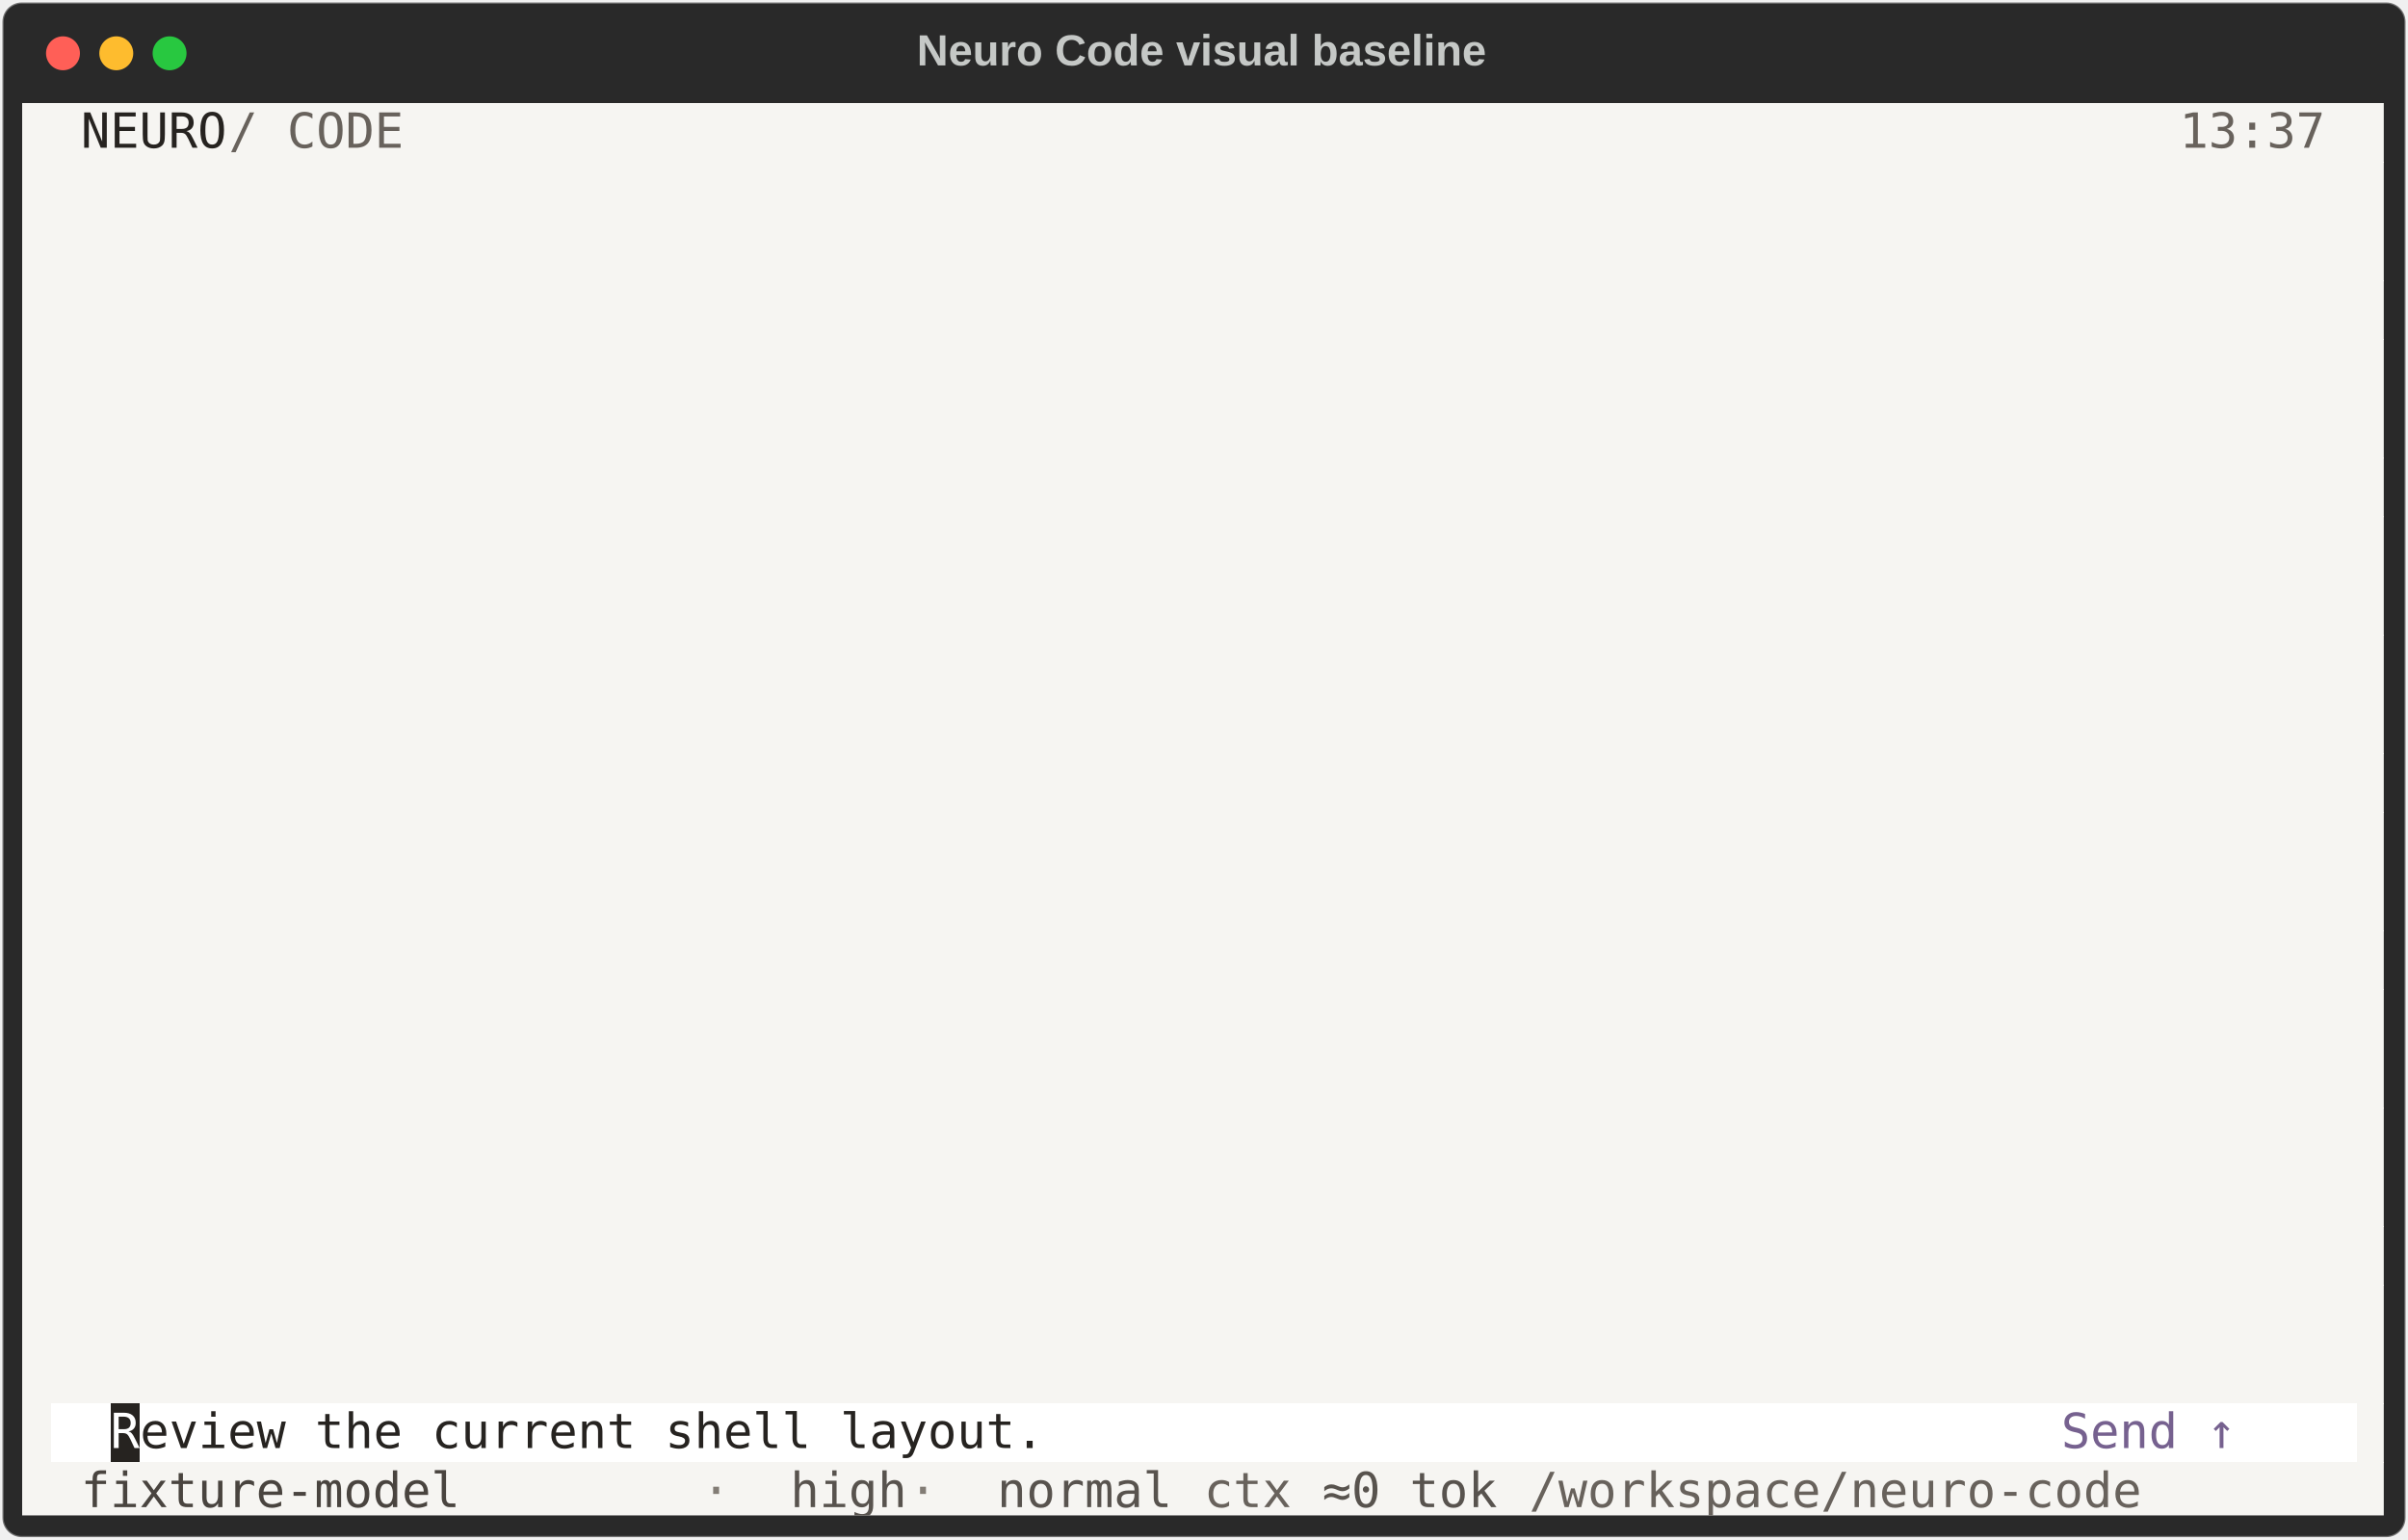
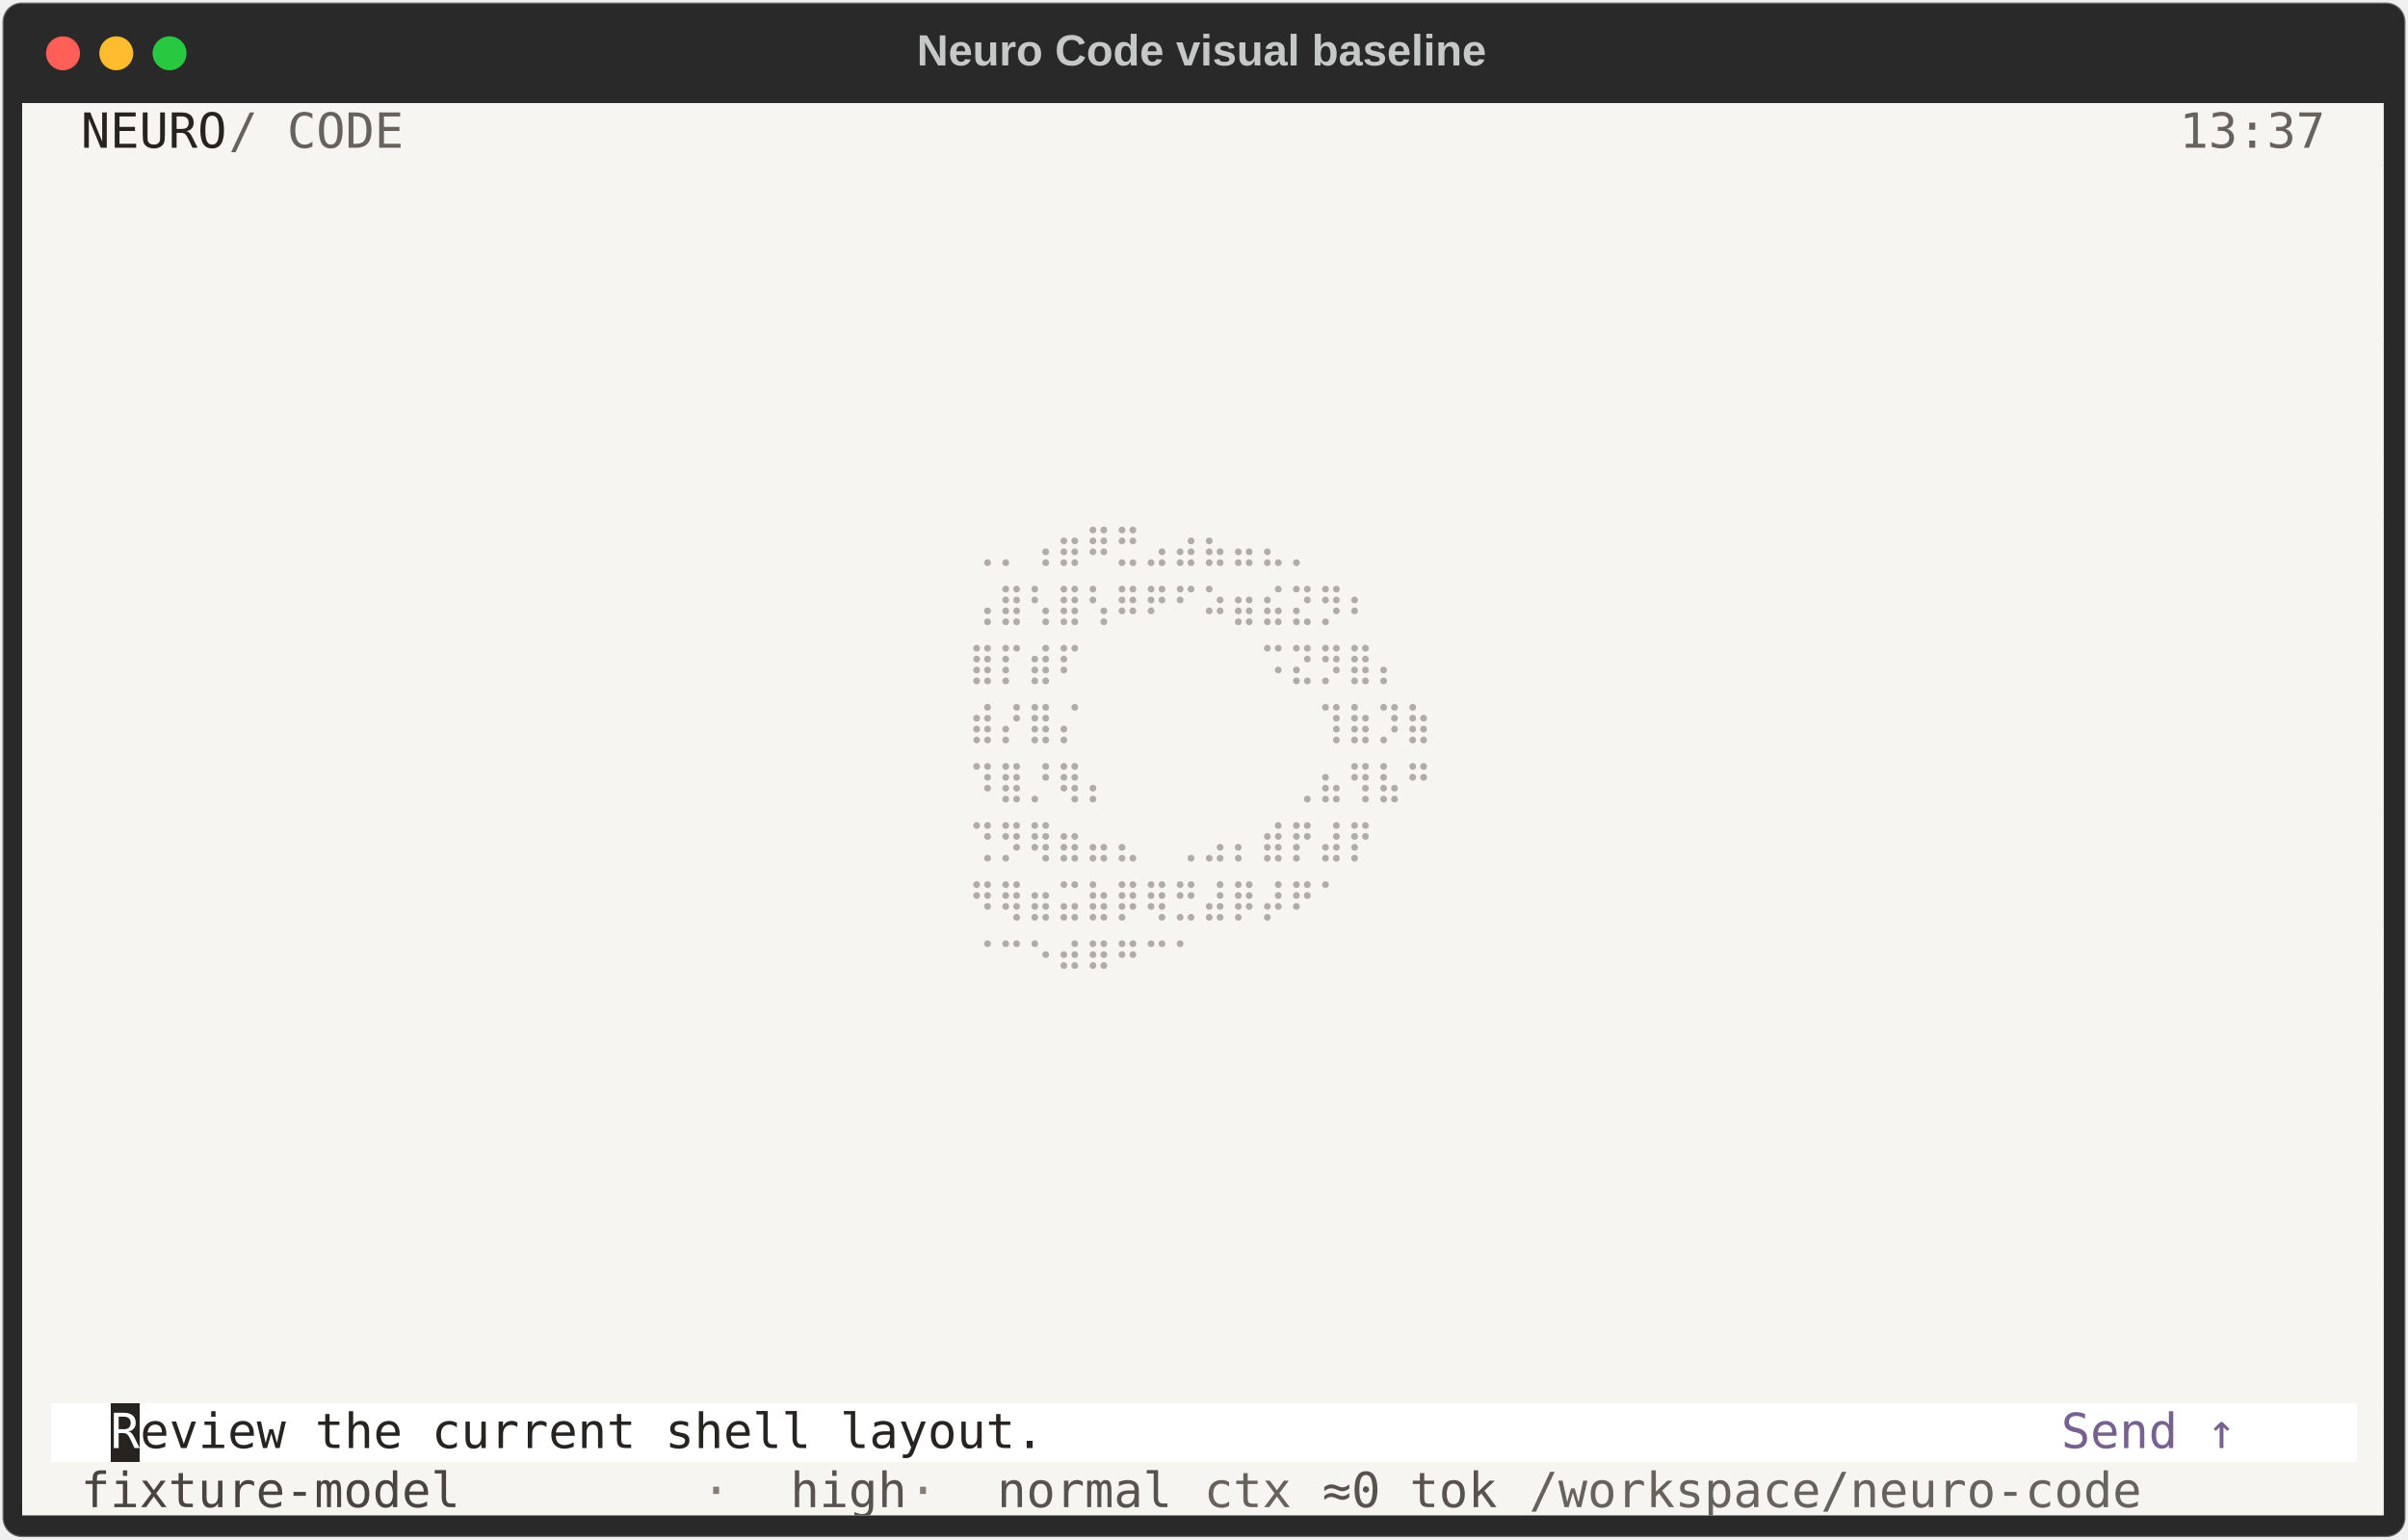
<svg xmlns="http://www.w3.org/2000/svg" class="rich-terminal" viewBox="0 0 994 635.6">
  <style>

    @font-face {
        font-family: "Fira Code";
        src: local("FiraCode-Regular"),
                url("https://cdnjs.cloudflare.com/ajax/libs/firacode/6.2.0/woff2/FiraCode-Regular.woff2") format("woff2"),
                url("https://cdnjs.cloudflare.com/ajax/libs/firacode/6.2.0/woff/FiraCode-Regular.woff") format("woff");
        font-style: normal;
        font-weight: 400;
    }
    @font-face {
        font-family: "Fira Code";
        src: local("FiraCode-Bold"),
                url("https://cdnjs.cloudflare.com/ajax/libs/firacode/6.2.0/woff2/FiraCode-Bold.woff2") format("woff2"),
                url("https://cdnjs.cloudflare.com/ajax/libs/firacode/6.2.0/woff/FiraCode-Bold.woff") format("woff");
        font-style: bold;
        font-weight: 700;
    }

-     .terminal-806842721-matrix {
+     .terminal-3299781931-matrix {
        font-family: Fira Code, monospace;
        font-size: 20px;
        line-height: 24.4px;
        font-variant-east-asian: full-width;
    }

-     .terminal-806842721-title {
+     .terminal-3299781931-title {
        font-size: 18px;
        font-weight: bold;
        font-family: arial;
    }

-     .terminal-806842721-r1 { fill: #c5c8c6 }
- .terminal-806842721-r2 { fill: #262320 }
- .terminal-806842721-r3 { fill: #68625c }
- .terminal-806842721-r4 { fill: #2e2b28 }
- .terminal-806842721-r5 { fill: #ffffff }
- .terminal-806842721-r6 { fill: #76618f }
- .terminal-806842721-r7 { fill: #49443f }
- .terminal-806842721-r8 { fill: #827c75 }
- .terminal-806842721-r9 { fill: #58534e }
+     .terminal-3299781931-r1 { fill: #c5c8c6 }
+ .terminal-3299781931-r2 { fill: #262320 }
+ .terminal-3299781931-r3 { fill: #68625c }
+ .terminal-3299781931-r4 { fill: #2e2b28 }
+ .terminal-3299781931-r5 { fill: #b0aca7 }
+ .terminal-3299781931-r6 { fill: #ffffff }
+ .terminal-3299781931-r7 { fill: #76618f }
+ .terminal-3299781931-r8 { fill: #49443f }
+ .terminal-3299781931-r9 { fill: #827c75 }
+ .terminal-3299781931-r10 { fill: #58534e }
    </style>
  <defs>
-     <clipPath id="terminal-806842721-clip-terminal">
+     <clipPath id="terminal-3299781931-clip-terminal">
      <rect x="0" y="0" width="975.0" height="584.6" />
    </clipPath>
-     <clipPath id="terminal-806842721-line-0">
+     <clipPath id="terminal-3299781931-line-0">
      <rect x="0" y="1.5" width="976" height="24.65" />
    </clipPath>
-     <clipPath id="terminal-806842721-line-1">
+     <clipPath id="terminal-3299781931-line-1">
      <rect x="0" y="25.9" width="976" height="24.65" />
    </clipPath>
-     <clipPath id="terminal-806842721-line-2">
+     <clipPath id="terminal-3299781931-line-2">
      <rect x="0" y="50.3" width="976" height="24.65" />
    </clipPath>
-     <clipPath id="terminal-806842721-line-3">
+     <clipPath id="terminal-3299781931-line-3">
      <rect x="0" y="74.7" width="976" height="24.65" />
    </clipPath>
-     <clipPath id="terminal-806842721-line-4">
+     <clipPath id="terminal-3299781931-line-4">
      <rect x="0" y="99.1" width="976" height="24.65" />
    </clipPath>
-     <clipPath id="terminal-806842721-line-5">
+     <clipPath id="terminal-3299781931-line-5">
      <rect x="0" y="123.5" width="976" height="24.65" />
    </clipPath>
-     <clipPath id="terminal-806842721-line-6">
+     <clipPath id="terminal-3299781931-line-6">
      <rect x="0" y="147.9" width="976" height="24.65" />
    </clipPath>
-     <clipPath id="terminal-806842721-line-7">
+     <clipPath id="terminal-3299781931-line-7">
      <rect x="0" y="172.3" width="976" height="24.65" />
    </clipPath>
-     <clipPath id="terminal-806842721-line-8">
+     <clipPath id="terminal-3299781931-line-8">
      <rect x="0" y="196.7" width="976" height="24.65" />
    </clipPath>
-     <clipPath id="terminal-806842721-line-9">
+     <clipPath id="terminal-3299781931-line-9">
      <rect x="0" y="221.1" width="976" height="24.65" />
    </clipPath>
-     <clipPath id="terminal-806842721-line-10">
+     <clipPath id="terminal-3299781931-line-10">
      <rect x="0" y="245.5" width="976" height="24.65" />
    </clipPath>
-     <clipPath id="terminal-806842721-line-11">
+     <clipPath id="terminal-3299781931-line-11">
      <rect x="0" y="269.9" width="976" height="24.65" />
    </clipPath>
-     <clipPath id="terminal-806842721-line-12">
+     <clipPath id="terminal-3299781931-line-12">
      <rect x="0" y="294.3" width="976" height="24.65" />
    </clipPath>
-     <clipPath id="terminal-806842721-line-13">
+     <clipPath id="terminal-3299781931-line-13">
      <rect x="0" y="318.7" width="976" height="24.65" />
    </clipPath>
-     <clipPath id="terminal-806842721-line-14">
+     <clipPath id="terminal-3299781931-line-14">
      <rect x="0" y="343.1" width="976" height="24.65" />
    </clipPath>
-     <clipPath id="terminal-806842721-line-15">
+     <clipPath id="terminal-3299781931-line-15">
      <rect x="0" y="367.5" width="976" height="24.65" />
    </clipPath>
-     <clipPath id="terminal-806842721-line-16">
+     <clipPath id="terminal-3299781931-line-16">
      <rect x="0" y="391.9" width="976" height="24.65" />
    </clipPath>
-     <clipPath id="terminal-806842721-line-17">
+     <clipPath id="terminal-3299781931-line-17">
      <rect x="0" y="416.3" width="976" height="24.65" />
    </clipPath>
-     <clipPath id="terminal-806842721-line-18">
+     <clipPath id="terminal-3299781931-line-18">
      <rect x="0" y="440.7" width="976" height="24.65" />
    </clipPath>
-     <clipPath id="terminal-806842721-line-19">
+     <clipPath id="terminal-3299781931-line-19">
      <rect x="0" y="465.1" width="976" height="24.65" />
    </clipPath>
-     <clipPath id="terminal-806842721-line-20">
+     <clipPath id="terminal-3299781931-line-20">
      <rect x="0" y="489.5" width="976" height="24.65" />
    </clipPath>
-     <clipPath id="terminal-806842721-line-21">
+     <clipPath id="terminal-3299781931-line-21">
      <rect x="0" y="513.9" width="976" height="24.65" />
    </clipPath>
-     <clipPath id="terminal-806842721-line-22">
+     <clipPath id="terminal-3299781931-line-22">
      <rect x="0" y="538.3" width="976" height="24.65" />
    </clipPath>
  </defs>
  <rect fill="#292929" stroke="rgba(255,255,255,0.35)" stroke-width="1" x="1" y="1" width="992" height="633.6" rx="8" />
-   <text class="terminal-806842721-title" fill="#c5c8c6" text-anchor="middle" x="496" y="27">Neuro Code visual baseline</text>
+   <text class="terminal-3299781931-title" fill="#c5c8c6" text-anchor="middle" x="496" y="27">Neuro Code visual baseline</text>
  <g transform="translate(26,22)">
    <circle cx="0" cy="0" r="7" fill="#ff5f57" />
    <circle cx="22" cy="0" r="7" fill="#febc2e" />
    <circle cx="44" cy="0" r="7" fill="#28c840" />
  </g>
-   <g transform="translate(9, 41)" clip-path="url(#terminal-806842721-clip-terminal)">
+   <g transform="translate(9, 41)" clip-path="url(#terminal-3299781931-clip-terminal)">
    <rect fill="#f6f5f2" x="0" y="1.5" width="24.4" height="24.65" shape-rendering="crispEdges" />
    <rect fill="#f6f5f2" x="24.4" y="1.5" width="61" height="24.65" shape-rendering="crispEdges" />
    <rect fill="#f6f5f2" x="85.4" y="1.5" width="85.4" height="24.65" shape-rendering="crispEdges" />
    <rect fill="#f6f5f2" x="170.8" y="1.5" width="0" height="24.65" shape-rendering="crispEdges" />
    <rect fill="#f6f5f2" x="170.8" y="1.5" width="719.8" height="24.65" shape-rendering="crispEdges" />
    <rect fill="#f6f5f2" x="890.6" y="1.5" width="61" height="24.65" shape-rendering="crispEdges" />
    <rect fill="#f6f5f2" x="951.6" y="1.5" width="24.4" height="24.65" shape-rendering="crispEdges" />
    <rect fill="#f6f5f2" x="0" y="25.9" width="976" height="24.65" shape-rendering="crispEdges" />
    <rect fill="#f6f5f2" x="0" y="50.3" width="12.2" height="24.65" shape-rendering="crispEdges" />
    <rect fill="#f6f5f2" x="12.2" y="50.3" width="951.6" height="24.65" shape-rendering="crispEdges" />
    <rect fill="#f6f5f2" x="963.8" y="50.3" width="12.2" height="24.65" shape-rendering="crispEdges" />
    <rect fill="#f6f5f2" x="0" y="74.7" width="12.2" height="24.65" shape-rendering="crispEdges" />
    <rect fill="#f6f5f2" x="12.2" y="74.7" width="951.6" height="24.65" shape-rendering="crispEdges" />
    <rect fill="#f6f5f2" x="963.8" y="74.7" width="12.2" height="24.65" shape-rendering="crispEdges" />
    <rect fill="#f6f5f2" x="0" y="99.1" width="12.2" height="24.65" shape-rendering="crispEdges" />
    <rect fill="#f6f5f2" x="12.2" y="99.1" width="951.6" height="24.65" shape-rendering="crispEdges" />
    <rect fill="#f6f5f2" x="963.8" y="99.1" width="12.2" height="24.65" shape-rendering="crispEdges" />
    <rect fill="#f6f5f2" x="0" y="123.5" width="12.2" height="24.65" shape-rendering="crispEdges" />
    <rect fill="#f6f5f2" x="12.2" y="123.5" width="951.6" height="24.65" shape-rendering="crispEdges" />
    <rect fill="#f6f5f2" x="963.8" y="123.5" width="12.2" height="24.65" shape-rendering="crispEdges" />
    <rect fill="#f6f5f2" x="0" y="147.9" width="12.2" height="24.65" shape-rendering="crispEdges" />
    <rect fill="#f6f5f2" x="12.2" y="147.9" width="951.6" height="24.65" shape-rendering="crispEdges" />
    <rect fill="#f6f5f2" x="963.8" y="147.9" width="12.2" height="24.65" shape-rendering="crispEdges" />
    <rect fill="#f6f5f2" x="0" y="172.3" width="12.2" height="24.65" shape-rendering="crispEdges" />
-     <rect fill="#f6f5f2" x="12.2" y="172.3" width="951.6" height="24.65" shape-rendering="crispEdges" />
+     <rect fill="#f6f5f2" x="12.2" y="172.3" width="378.2" height="24.65" shape-rendering="crispEdges" />
+     <rect fill="#f6f5f2" x="390.4" y="172.3" width="195.2" height="24.65" shape-rendering="crispEdges" />
+     <rect fill="#f6f5f2" x="585.6" y="172.3" width="378.2" height="24.65" shape-rendering="crispEdges" />
    <rect fill="#f6f5f2" x="963.8" y="172.3" width="12.2" height="24.65" shape-rendering="crispEdges" />
    <rect fill="#f6f5f2" x="0" y="196.7" width="12.2" height="24.65" shape-rendering="crispEdges" />
-     <rect fill="#f6f5f2" x="12.2" y="196.7" width="951.6" height="24.65" shape-rendering="crispEdges" />
+     <rect fill="#f6f5f2" x="12.2" y="196.7" width="378.2" height="24.65" shape-rendering="crispEdges" />
+     <rect fill="#f6f5f2" x="390.4" y="196.7" width="195.2" height="24.65" shape-rendering="crispEdges" />
+     <rect fill="#f6f5f2" x="585.6" y="196.7" width="378.2" height="24.65" shape-rendering="crispEdges" />
    <rect fill="#f6f5f2" x="963.8" y="196.7" width="12.2" height="24.65" shape-rendering="crispEdges" />
    <rect fill="#f6f5f2" x="0" y="221.1" width="12.2" height="24.65" shape-rendering="crispEdges" />
-     <rect fill="#f6f5f2" x="12.2" y="221.1" width="951.6" height="24.65" shape-rendering="crispEdges" />
+     <rect fill="#f6f5f2" x="12.2" y="221.1" width="378.2" height="24.65" shape-rendering="crispEdges" />
+     <rect fill="#f6f5f2" x="390.4" y="221.1" width="195.2" height="24.65" shape-rendering="crispEdges" />
+     <rect fill="#f6f5f2" x="585.6" y="221.1" width="378.2" height="24.65" shape-rendering="crispEdges" />
    <rect fill="#f6f5f2" x="963.8" y="221.1" width="12.2" height="24.65" shape-rendering="crispEdges" />
    <rect fill="#f6f5f2" x="0" y="245.5" width="12.2" height="24.65" shape-rendering="crispEdges" />
-     <rect fill="#f6f5f2" x="12.2" y="245.5" width="951.6" height="24.65" shape-rendering="crispEdges" />
+     <rect fill="#f6f5f2" x="12.2" y="245.5" width="378.2" height="24.65" shape-rendering="crispEdges" />
+     <rect fill="#f6f5f2" x="390.4" y="245.5" width="195.2" height="24.65" shape-rendering="crispEdges" />
+     <rect fill="#f6f5f2" x="585.6" y="245.5" width="378.2" height="24.65" shape-rendering="crispEdges" />
    <rect fill="#f6f5f2" x="963.8" y="245.5" width="12.2" height="24.65" shape-rendering="crispEdges" />
    <rect fill="#f6f5f2" x="0" y="269.9" width="12.2" height="24.65" shape-rendering="crispEdges" />
-     <rect fill="#f6f5f2" x="12.2" y="269.9" width="951.6" height="24.65" shape-rendering="crispEdges" />
+     <rect fill="#f6f5f2" x="12.2" y="269.9" width="378.2" height="24.65" shape-rendering="crispEdges" />
+     <rect fill="#f6f5f2" x="390.4" y="269.9" width="195.2" height="24.65" shape-rendering="crispEdges" />
+     <rect fill="#f6f5f2" x="585.6" y="269.9" width="378.2" height="24.65" shape-rendering="crispEdges" />
    <rect fill="#f6f5f2" x="963.8" y="269.9" width="12.2" height="24.65" shape-rendering="crispEdges" />
    <rect fill="#f6f5f2" x="0" y="294.3" width="12.2" height="24.65" shape-rendering="crispEdges" />
-     <rect fill="#f6f5f2" x="12.2" y="294.3" width="951.6" height="24.65" shape-rendering="crispEdges" />
+     <rect fill="#f6f5f2" x="12.2" y="294.3" width="378.2" height="24.65" shape-rendering="crispEdges" />
+     <rect fill="#f6f5f2" x="390.4" y="294.3" width="195.2" height="24.65" shape-rendering="crispEdges" />
+     <rect fill="#f6f5f2" x="585.6" y="294.3" width="378.2" height="24.65" shape-rendering="crispEdges" />
    <rect fill="#f6f5f2" x="963.8" y="294.3" width="12.2" height="24.65" shape-rendering="crispEdges" />
    <rect fill="#f6f5f2" x="0" y="318.7" width="12.2" height="24.65" shape-rendering="crispEdges" />
-     <rect fill="#f6f5f2" x="12.2" y="318.7" width="951.6" height="24.65" shape-rendering="crispEdges" />
+     <rect fill="#f6f5f2" x="12.2" y="318.7" width="378.2" height="24.65" shape-rendering="crispEdges" />
+     <rect fill="#f6f5f2" x="390.4" y="318.7" width="195.2" height="24.65" shape-rendering="crispEdges" />
+     <rect fill="#f6f5f2" x="585.6" y="318.7" width="378.2" height="24.65" shape-rendering="crispEdges" />
    <rect fill="#f6f5f2" x="963.8" y="318.7" width="12.2" height="24.65" shape-rendering="crispEdges" />
    <rect fill="#f6f5f2" x="0" y="343.1" width="12.2" height="24.65" shape-rendering="crispEdges" />
-     <rect fill="#f6f5f2" x="12.2" y="343.1" width="951.6" height="24.65" shape-rendering="crispEdges" />
+     <rect fill="#f6f5f2" x="12.2" y="343.1" width="378.2" height="24.65" shape-rendering="crispEdges" />
+     <rect fill="#f6f5f2" x="390.4" y="343.1" width="195.2" height="24.65" shape-rendering="crispEdges" />
+     <rect fill="#f6f5f2" x="585.6" y="343.1" width="378.2" height="24.65" shape-rendering="crispEdges" />
    <rect fill="#f6f5f2" x="963.8" y="343.1" width="12.2" height="24.65" shape-rendering="crispEdges" />
    <rect fill="#f6f5f2" x="0" y="367.5" width="12.2" height="24.65" shape-rendering="crispEdges" />
    <rect fill="#f6f5f2" x="12.2" y="367.5" width="951.6" height="24.65" shape-rendering="crispEdges" />
    <rect fill="#f6f5f2" x="963.8" y="367.5" width="12.2" height="24.65" shape-rendering="crispEdges" />
    <rect fill="#f6f5f2" x="0" y="391.9" width="12.2" height="24.65" shape-rendering="crispEdges" />
    <rect fill="#f6f5f2" x="12.2" y="391.9" width="951.6" height="24.65" shape-rendering="crispEdges" />
    <rect fill="#f6f5f2" x="963.8" y="391.9" width="12.2" height="24.65" shape-rendering="crispEdges" />
    <rect fill="#f6f5f2" x="0" y="416.3" width="12.2" height="24.65" shape-rendering="crispEdges" />
    <rect fill="#f6f5f2" x="12.2" y="416.3" width="951.6" height="24.65" shape-rendering="crispEdges" />
    <rect fill="#f6f5f2" x="963.8" y="416.3" width="12.2" height="24.65" shape-rendering="crispEdges" />
    <rect fill="#f6f5f2" x="0" y="440.7" width="12.2" height="24.65" shape-rendering="crispEdges" />
    <rect fill="#f6f5f2" x="12.2" y="440.7" width="951.6" height="24.65" shape-rendering="crispEdges" />
    <rect fill="#f6f5f2" x="963.8" y="440.7" width="12.2" height="24.65" shape-rendering="crispEdges" />
    <rect fill="#f6f5f2" x="0" y="465.1" width="12.2" height="24.65" shape-rendering="crispEdges" />
    <rect fill="#f6f5f2" x="12.2" y="465.1" width="951.6" height="24.65" shape-rendering="crispEdges" />
    <rect fill="#f6f5f2" x="963.8" y="465.1" width="12.2" height="24.65" shape-rendering="crispEdges" />
    <rect fill="#f6f5f2" x="0" y="489.5" width="12.2" height="24.65" shape-rendering="crispEdges" />
    <rect fill="#f6f5f2" x="12.2" y="489.5" width="951.6" height="24.65" shape-rendering="crispEdges" />
    <rect fill="#f6f5f2" x="963.8" y="489.5" width="12.2" height="24.65" shape-rendering="crispEdges" />
    <rect fill="#f6f5f2" x="0" y="513.9" width="976" height="24.65" shape-rendering="crispEdges" />
    <rect fill="#f6f5f2" x="0" y="538.3" width="12.2" height="24.65" shape-rendering="crispEdges" />
    <rect fill="#ffffff" x="12.2" y="538.3" width="24.4" height="24.65" shape-rendering="crispEdges" />
    <rect fill="#ffffff" x="36.6" y="538.3" width="0" height="24.65" shape-rendering="crispEdges" />
    <rect fill="#262320" x="36.6" y="538.3" width="12.2" height="24.65" shape-rendering="crispEdges" />
    <rect fill="#ffffff" x="48.8" y="538.3" width="780.8" height="24.65" shape-rendering="crispEdges" />
    <rect fill="#ffffff" x="829.6" y="538.3" width="12.2" height="24.65" shape-rendering="crispEdges" />
    <rect fill="#ffffff" x="841.8" y="538.3" width="97.6" height="24.65" shape-rendering="crispEdges" />
    <rect fill="#ffffff" x="939.4" y="538.3" width="24.4" height="24.65" shape-rendering="crispEdges" />
    <rect fill="#f6f5f2" x="963.8" y="538.3" width="12.2" height="24.65" shape-rendering="crispEdges" />
    <rect fill="#f6f5f2" x="0" y="562.7" width="24.4" height="24.65" shape-rendering="crispEdges" />
    <rect fill="#f6f5f2" x="24.4" y="562.7" width="256.2" height="24.65" shape-rendering="crispEdges" />
    <rect fill="#f6f5f2" x="280.6" y="562.7" width="36.6" height="24.65" shape-rendering="crispEdges" />
    <rect fill="#f6f5f2" x="317.2" y="562.7" width="48.8" height="24.65" shape-rendering="crispEdges" />
    <rect fill="#f6f5f2" x="366" y="562.7" width="36.6" height="24.65" shape-rendering="crispEdges" />
    <rect fill="#f6f5f2" x="402.6" y="562.7" width="85.4" height="24.65" shape-rendering="crispEdges" />
    <rect fill="#f6f5f2" x="488" y="562.7" width="48.8" height="24.65" shape-rendering="crispEdges" />
    <rect fill="#f6f5f2" x="536.8" y="562.7" width="85.4" height="24.65" shape-rendering="crispEdges" />
    <rect fill="#f6f5f2" x="622.2" y="562.7" width="329.4" height="24.65" shape-rendering="crispEdges" />
    <rect fill="#f6f5f2" x="951.6" y="562.7" width="24.4" height="24.65" shape-rendering="crispEdges" />
-     <g class="terminal-806842721-matrix">
-       <text class="terminal-806842721-r2" x="24.4" y="20" textLength="61" clip-path="url(#terminal-806842721-line-0)">NEURO</text>
-       <text class="terminal-806842721-r3" x="85.4" y="20" textLength="85.4" clip-path="url(#terminal-806842721-line-0)"> / CODE</text>
-       <text class="terminal-806842721-r3" x="890.6" y="20" textLength="61" clip-path="url(#terminal-806842721-line-0)">13:37</text>
-       <text class="terminal-806842721-r1" x="976" y="20" textLength="12.2" clip-path="url(#terminal-806842721-line-0)">
- </text>
-       <text class="terminal-806842721-r1" x="976" y="44.4" textLength="12.2" clip-path="url(#terminal-806842721-line-1)">
- </text>
-       <text class="terminal-806842721-r1" x="976" y="68.8" textLength="12.2" clip-path="url(#terminal-806842721-line-2)">
- </text>
-       <text class="terminal-806842721-r1" x="976" y="93.2" textLength="12.2" clip-path="url(#terminal-806842721-line-3)">
- </text>
-       <text class="terminal-806842721-r1" x="976" y="117.6" textLength="12.2" clip-path="url(#terminal-806842721-line-4)">
- </text>
-       <text class="terminal-806842721-r1" x="976" y="142" textLength="12.2" clip-path="url(#terminal-806842721-line-5)">
- </text>
-       <text class="terminal-806842721-r1" x="976" y="166.4" textLength="12.2" clip-path="url(#terminal-806842721-line-6)">
- </text>
-       <text class="terminal-806842721-r1" x="976" y="190.8" textLength="12.2" clip-path="url(#terminal-806842721-line-7)">
- </text>
-       <text class="terminal-806842721-r1" x="976" y="215.2" textLength="12.2" clip-path="url(#terminal-806842721-line-8)">
- </text>
-       <text class="terminal-806842721-r1" x="976" y="239.6" textLength="12.2" clip-path="url(#terminal-806842721-line-9)">
- </text>
-       <text class="terminal-806842721-r1" x="976" y="264" textLength="12.2" clip-path="url(#terminal-806842721-line-10)">
- </text>
-       <text class="terminal-806842721-r1" x="976" y="288.4" textLength="12.2" clip-path="url(#terminal-806842721-line-11)">
- </text>
-       <text class="terminal-806842721-r1" x="976" y="312.8" textLength="12.2" clip-path="url(#terminal-806842721-line-12)">
- </text>
-       <text class="terminal-806842721-r1" x="976" y="337.2" textLength="12.2" clip-path="url(#terminal-806842721-line-13)">
- </text>
-       <text class="terminal-806842721-r1" x="976" y="361.6" textLength="12.2" clip-path="url(#terminal-806842721-line-14)">
- </text>
-       <text class="terminal-806842721-r1" x="976" y="386" textLength="12.2" clip-path="url(#terminal-806842721-line-15)">
- </text>
-       <text class="terminal-806842721-r1" x="976" y="410.4" textLength="12.2" clip-path="url(#terminal-806842721-line-16)">
- </text>
-       <text class="terminal-806842721-r1" x="976" y="434.8" textLength="12.2" clip-path="url(#terminal-806842721-line-17)">
- </text>
-       <text class="terminal-806842721-r1" x="976" y="459.2" textLength="12.2" clip-path="url(#terminal-806842721-line-18)">
- </text>
-       <text class="terminal-806842721-r1" x="976" y="483.6" textLength="12.2" clip-path="url(#terminal-806842721-line-19)">
- </text>
-       <text class="terminal-806842721-r1" x="976" y="508" textLength="12.2" clip-path="url(#terminal-806842721-line-20)">
- </text>
-       <text class="terminal-806842721-r1" x="976" y="532.4" textLength="12.2" clip-path="url(#terminal-806842721-line-21)">
- </text>
-       <text class="terminal-806842721-r5" x="36.6" y="556.8" textLength="12.2" clip-path="url(#terminal-806842721-line-22)">R</text>
-       <text class="terminal-806842721-r2" x="48.8" y="556.8" textLength="780.8" clip-path="url(#terminal-806842721-line-22)">eview the current shell layout.                                 </text>
-       <text class="terminal-806842721-r6" x="841.8" y="556.8" textLength="97.6" clip-path="url(#terminal-806842721-line-22)"> Send ↑ </text>
-       <text class="terminal-806842721-r1" x="976" y="556.8" textLength="12.2" clip-path="url(#terminal-806842721-line-22)">
- </text>
-       <text class="terminal-806842721-r7" x="24.4" y="581.2" textLength="256.2" clip-path="url(#terminal-806842721-line-23)">fixture-model        </text>
-       <text class="terminal-806842721-r8" x="280.6" y="581.2" textLength="36.6" clip-path="url(#terminal-806842721-line-23)"> · </text>
-       <text class="terminal-806842721-r9" x="317.2" y="581.2" textLength="48.8" clip-path="url(#terminal-806842721-line-23)">high</text>
-       <text class="terminal-806842721-r8" x="366" y="581.2" textLength="36.6" clip-path="url(#terminal-806842721-line-23)"> · </text>
-       <text class="terminal-806842721-r9" x="402.6" y="581.2" textLength="85.4" clip-path="url(#terminal-806842721-line-23)">normal </text>
-       <text class="terminal-806842721-r3" x="488" y="581.2" textLength="48.8" clip-path="url(#terminal-806842721-line-23)">ctx </text>
-       <text class="terminal-806842721-r9" x="536.8" y="581.2" textLength="85.4" clip-path="url(#terminal-806842721-line-23)">≈0 tok </text>
-       <text class="terminal-806842721-r3" x="622.2" y="581.2" textLength="329.4" clip-path="url(#terminal-806842721-line-23)">      /workspace/neuro-code</text>
+     <g class="terminal-3299781931-matrix">
+       <text class="terminal-3299781931-r2" x="24.4" y="20" textLength="61" clip-path="url(#terminal-3299781931-line-0)">NEURO</text>
+       <text class="terminal-3299781931-r3" x="85.4" y="20" textLength="85.4" clip-path="url(#terminal-3299781931-line-0)"> / CODE</text>
+       <text class="terminal-3299781931-r3" x="890.6" y="20" textLength="61" clip-path="url(#terminal-3299781931-line-0)">13:37</text>
+       <text class="terminal-3299781931-r1" x="976" y="20" textLength="12.2" clip-path="url(#terminal-3299781931-line-0)">
+ </text>
+       <text class="terminal-3299781931-r1" x="976" y="44.4" textLength="12.2" clip-path="url(#terminal-3299781931-line-1)">
+ </text>
+       <text class="terminal-3299781931-r1" x="976" y="68.8" textLength="12.2" clip-path="url(#terminal-3299781931-line-2)">
+ </text>
+       <text class="terminal-3299781931-r1" x="976" y="93.2" textLength="12.2" clip-path="url(#terminal-3299781931-line-3)">
+ </text>
+       <text class="terminal-3299781931-r1" x="976" y="117.6" textLength="12.2" clip-path="url(#terminal-3299781931-line-4)">
+ </text>
+       <text class="terminal-3299781931-r1" x="976" y="142" textLength="12.2" clip-path="url(#terminal-3299781931-line-5)">
+ </text>
+       <text class="terminal-3299781931-r1" x="976" y="166.4" textLength="12.2" clip-path="url(#terminal-3299781931-line-6)">
+ </text>
+       <text class="terminal-3299781931-r5" x="390.4" y="190.8" textLength="195.2" clip-path="url(#terminal-3299781931-line-7)">  ⢀⡀⢠⣶⠿⣛⣠⣴⣦⣤⣄⡀  </text>
+       <text class="terminal-3299781931-r1" x="976" y="190.8" textLength="12.2" clip-path="url(#terminal-3299781931-line-7)">
+ </text>
+       <text class="terminal-3299781931-r5" x="390.4" y="215.2" textLength="195.2" clip-path="url(#terminal-3299781931-line-8)"> ⢠⣿⢣⣿⢣⠿⠟⠋⠵⣶⣮⣝⡻⠆ </text>
+       <text class="terminal-3299781931-r1" x="976" y="215.2" textLength="12.2" clip-path="url(#terminal-3299781931-line-8)">
+ </text>
+       <text class="terminal-3299781931-r5" x="390.4" y="239.6" textLength="195.2" clip-path="url(#terminal-3299781931-line-9)"> ⣿⡏⣾⠏      ⠩⣝⡻⣿⡄</text>
+       <text class="terminal-3299781931-r1" x="976" y="239.6" textLength="12.2" clip-path="url(#terminal-3299781931-line-9)">
+ </text>
+       <text class="terminal-3299781931-r5" x="390.4" y="264" textLength="195.2" clip-path="url(#terminal-3299781931-line-10)">⣾⡜⣿⡌        ⢹⣷⡹⣷</text>
+       <text class="terminal-3299781931-r1" x="976" y="264" textLength="12.2" clip-path="url(#terminal-3299781931-line-10)">
+ </text>
+       <text class="terminal-3299781931-r5" x="390.4" y="288.4" textLength="195.2" clip-path="url(#terminal-3299781931-line-11)">⠹⣿⡘⢿⡄      ⢀⣦⢻⣧⠛</text>
+       <text class="terminal-3299781931-r1" x="976" y="288.4" textLength="12.2" clip-path="url(#terminal-3299781931-line-11)">
+ </text>
+       <text class="terminal-3299781931-r5" x="390.4" y="312.8" textLength="195.2" clip-path="url(#terminal-3299781931-line-12)"> ⢙⡻⢿⣶⣤⣄ ⢀⣠⡄⣾⡟⣼⡟ </text>
+       <text class="terminal-3299781931-r1" x="976" y="312.8" textLength="12.2" clip-path="url(#terminal-3299781931-line-12)">
+ </text>
+       <text class="terminal-3299781931-r5" x="390.4" y="337.2" textLength="195.2" clip-path="url(#terminal-3299781931-line-13)">  ⠻⢿⣶⣭⣷⡿⢿⣛⣼⡿⡼⠟⠁ </text>
+       <text class="terminal-3299781931-r1" x="976" y="337.2" textLength="12.2" clip-path="url(#terminal-3299781931-line-13)">
+ </text>
+       <text class="terminal-3299781931-r5" x="390.4" y="361.6" textLength="195.2" clip-path="url(#terminal-3299781931-line-14)">    ⠈⠉⠑⠾⠿⠛⠉⠁    </text>
+       <text class="terminal-3299781931-r1" x="976" y="361.6" textLength="12.2" clip-path="url(#terminal-3299781931-line-14)">
+ </text>
+       <text class="terminal-3299781931-r1" x="976" y="386" textLength="12.2" clip-path="url(#terminal-3299781931-line-15)">
+ </text>
+       <text class="terminal-3299781931-r1" x="976" y="410.4" textLength="12.2" clip-path="url(#terminal-3299781931-line-16)">
+ </text>
+       <text class="terminal-3299781931-r1" x="976" y="434.8" textLength="12.2" clip-path="url(#terminal-3299781931-line-17)">
+ </text>
+       <text class="terminal-3299781931-r1" x="976" y="459.2" textLength="12.2" clip-path="url(#terminal-3299781931-line-18)">
+ </text>
+       <text class="terminal-3299781931-r1" x="976" y="483.6" textLength="12.2" clip-path="url(#terminal-3299781931-line-19)">
+ </text>
+       <text class="terminal-3299781931-r1" x="976" y="508" textLength="12.2" clip-path="url(#terminal-3299781931-line-20)">
+ </text>
+       <text class="terminal-3299781931-r1" x="976" y="532.4" textLength="12.2" clip-path="url(#terminal-3299781931-line-21)">
+ </text>
+       <text class="terminal-3299781931-r6" x="36.6" y="556.8" textLength="12.2" clip-path="url(#terminal-3299781931-line-22)">R</text>
+       <text class="terminal-3299781931-r2" x="48.8" y="556.8" textLength="780.8" clip-path="url(#terminal-3299781931-line-22)">eview the current shell layout.                                 </text>
+       <text class="terminal-3299781931-r7" x="841.8" y="556.8" textLength="97.6" clip-path="url(#terminal-3299781931-line-22)"> Send ↑ </text>
+       <text class="terminal-3299781931-r1" x="976" y="556.8" textLength="12.2" clip-path="url(#terminal-3299781931-line-22)">
+ </text>
+       <text class="terminal-3299781931-r8" x="24.4" y="581.2" textLength="256.2" clip-path="url(#terminal-3299781931-line-23)">fixture-model        </text>
+       <text class="terminal-3299781931-r9" x="280.6" y="581.2" textLength="36.6" clip-path="url(#terminal-3299781931-line-23)"> · </text>
+       <text class="terminal-3299781931-r10" x="317.2" y="581.2" textLength="48.8" clip-path="url(#terminal-3299781931-line-23)">high</text>
+       <text class="terminal-3299781931-r9" x="366" y="581.2" textLength="36.6" clip-path="url(#terminal-3299781931-line-23)"> · </text>
+       <text class="terminal-3299781931-r10" x="402.6" y="581.2" textLength="85.4" clip-path="url(#terminal-3299781931-line-23)">normal </text>
+       <text class="terminal-3299781931-r3" x="488" y="581.2" textLength="48.8" clip-path="url(#terminal-3299781931-line-23)">ctx </text>
+       <text class="terminal-3299781931-r10" x="536.8" y="581.2" textLength="85.4" clip-path="url(#terminal-3299781931-line-23)">≈0 tok </text>
+       <text class="terminal-3299781931-r3" x="622.2" y="581.2" textLength="329.4" clip-path="url(#terminal-3299781931-line-23)">      /workspace/neuro-code</text>
    </g>
  </g>
</svg>
